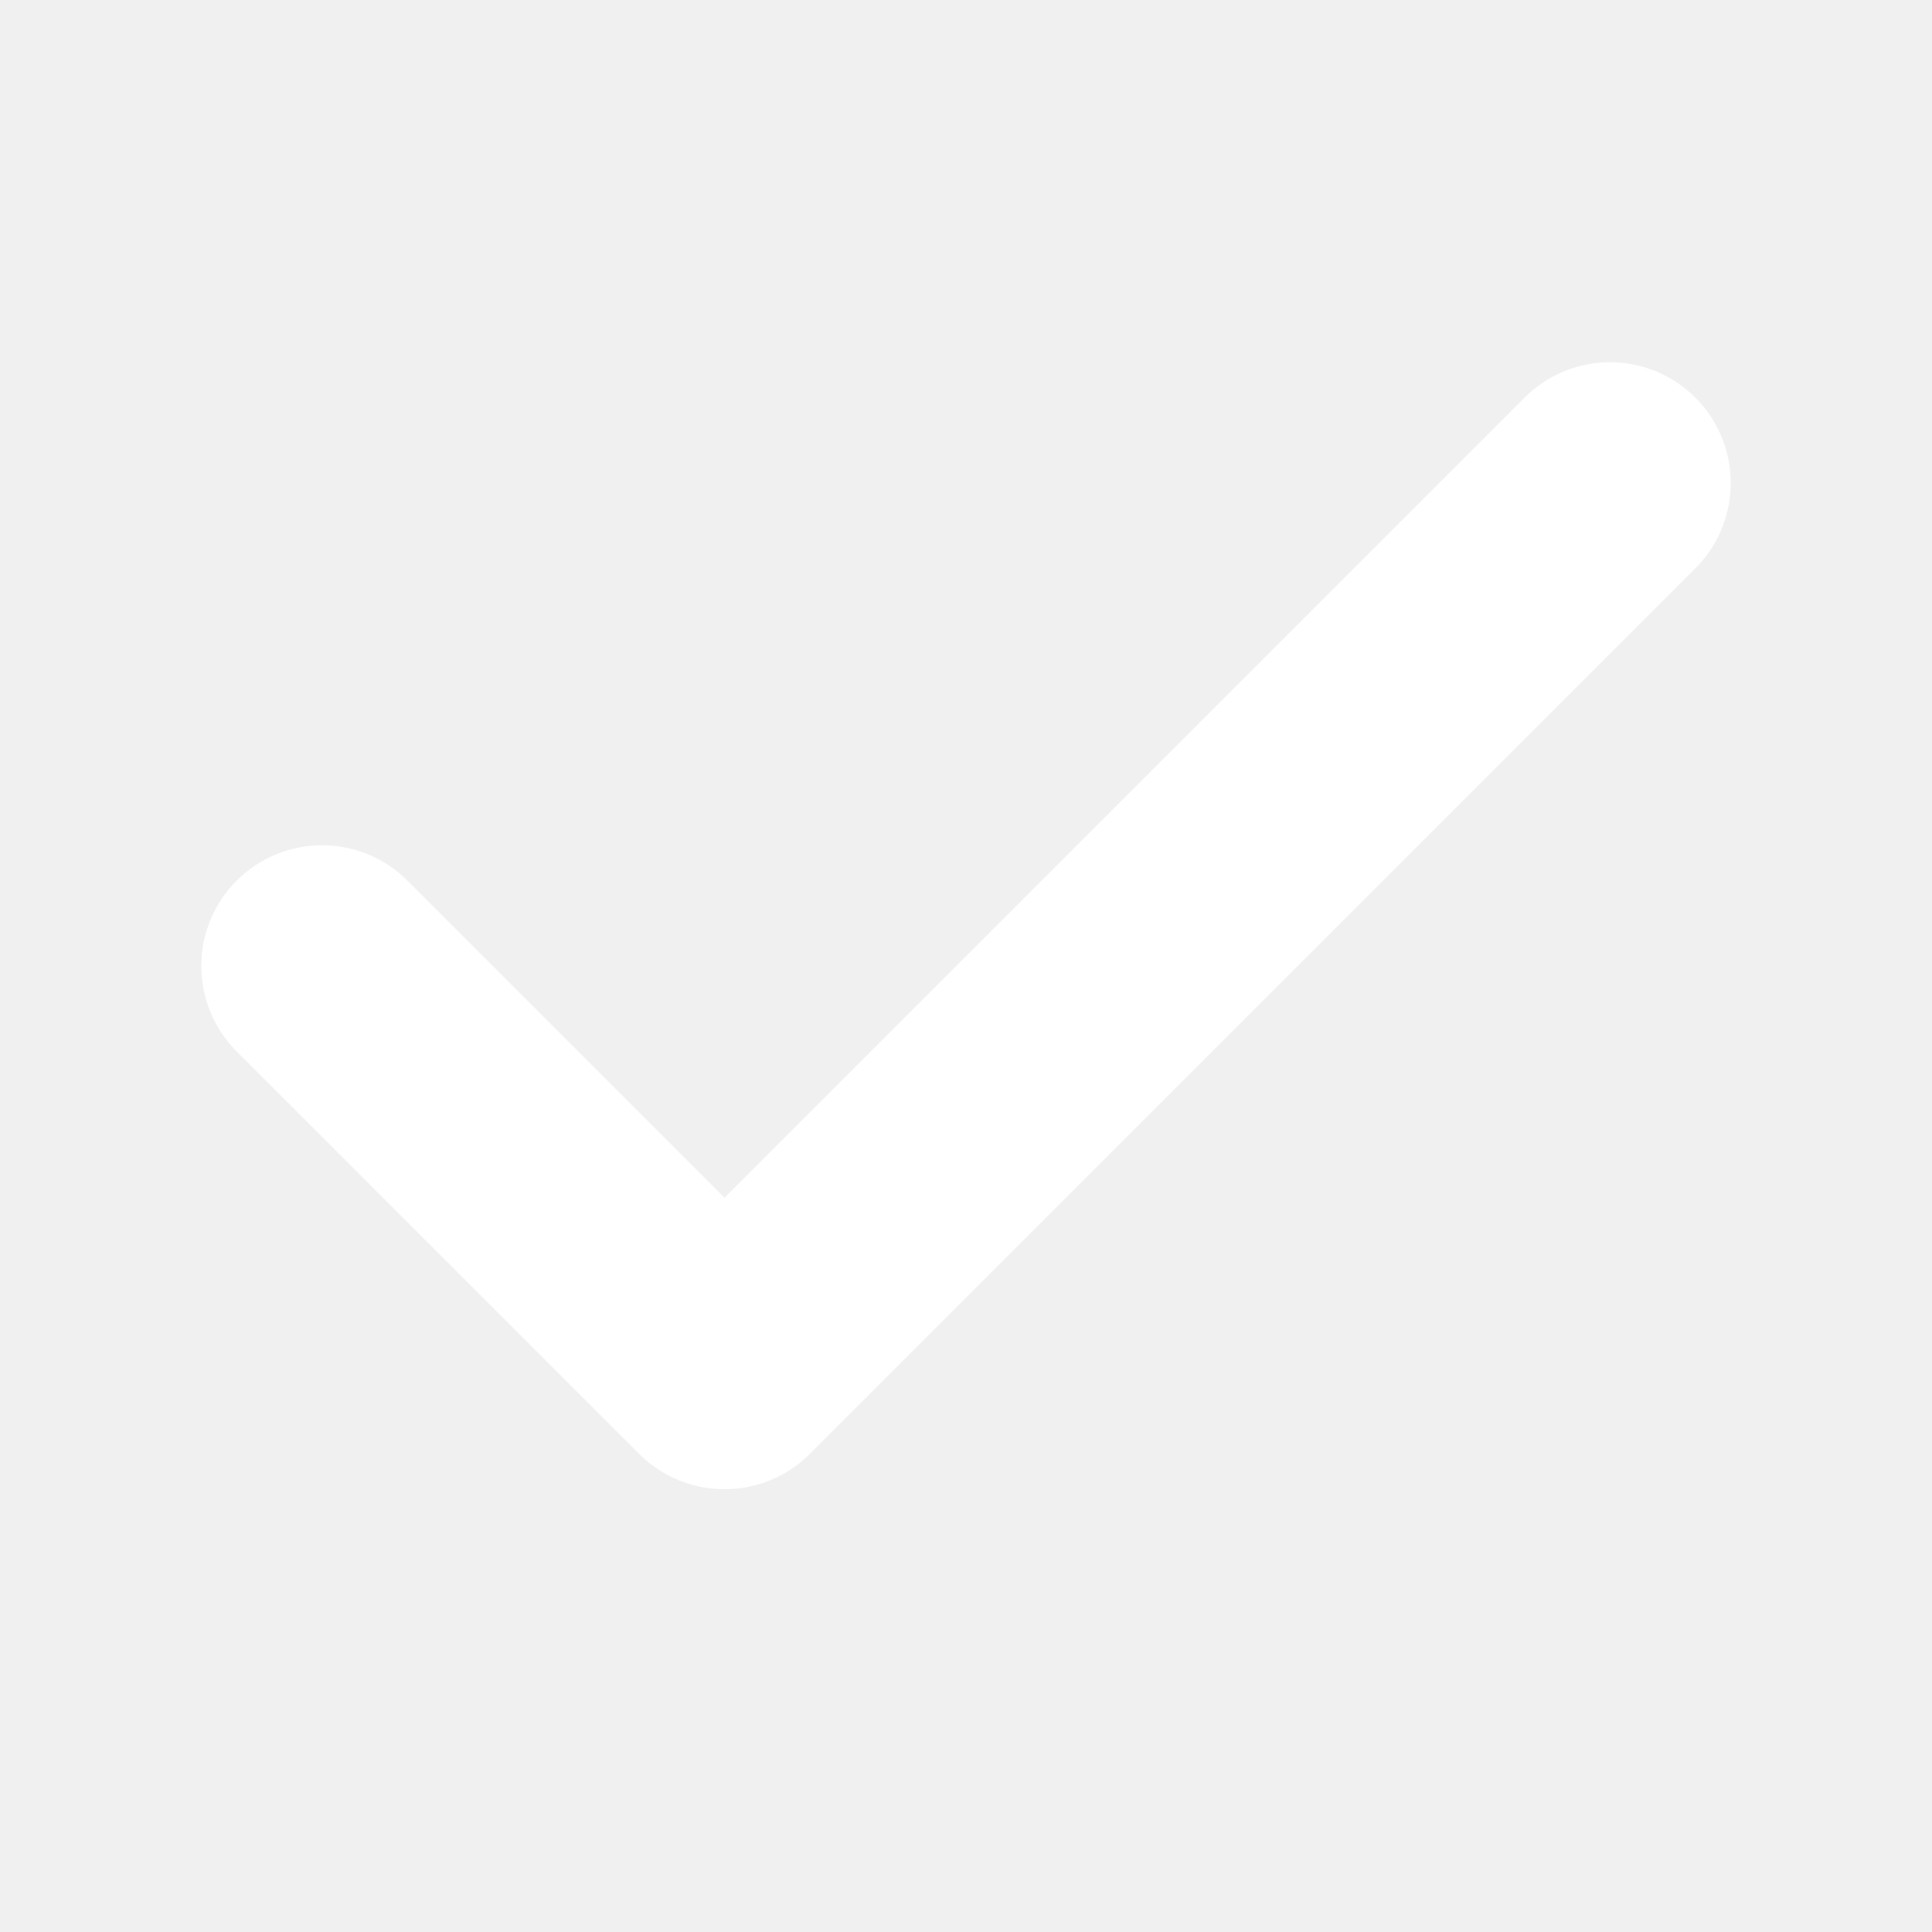
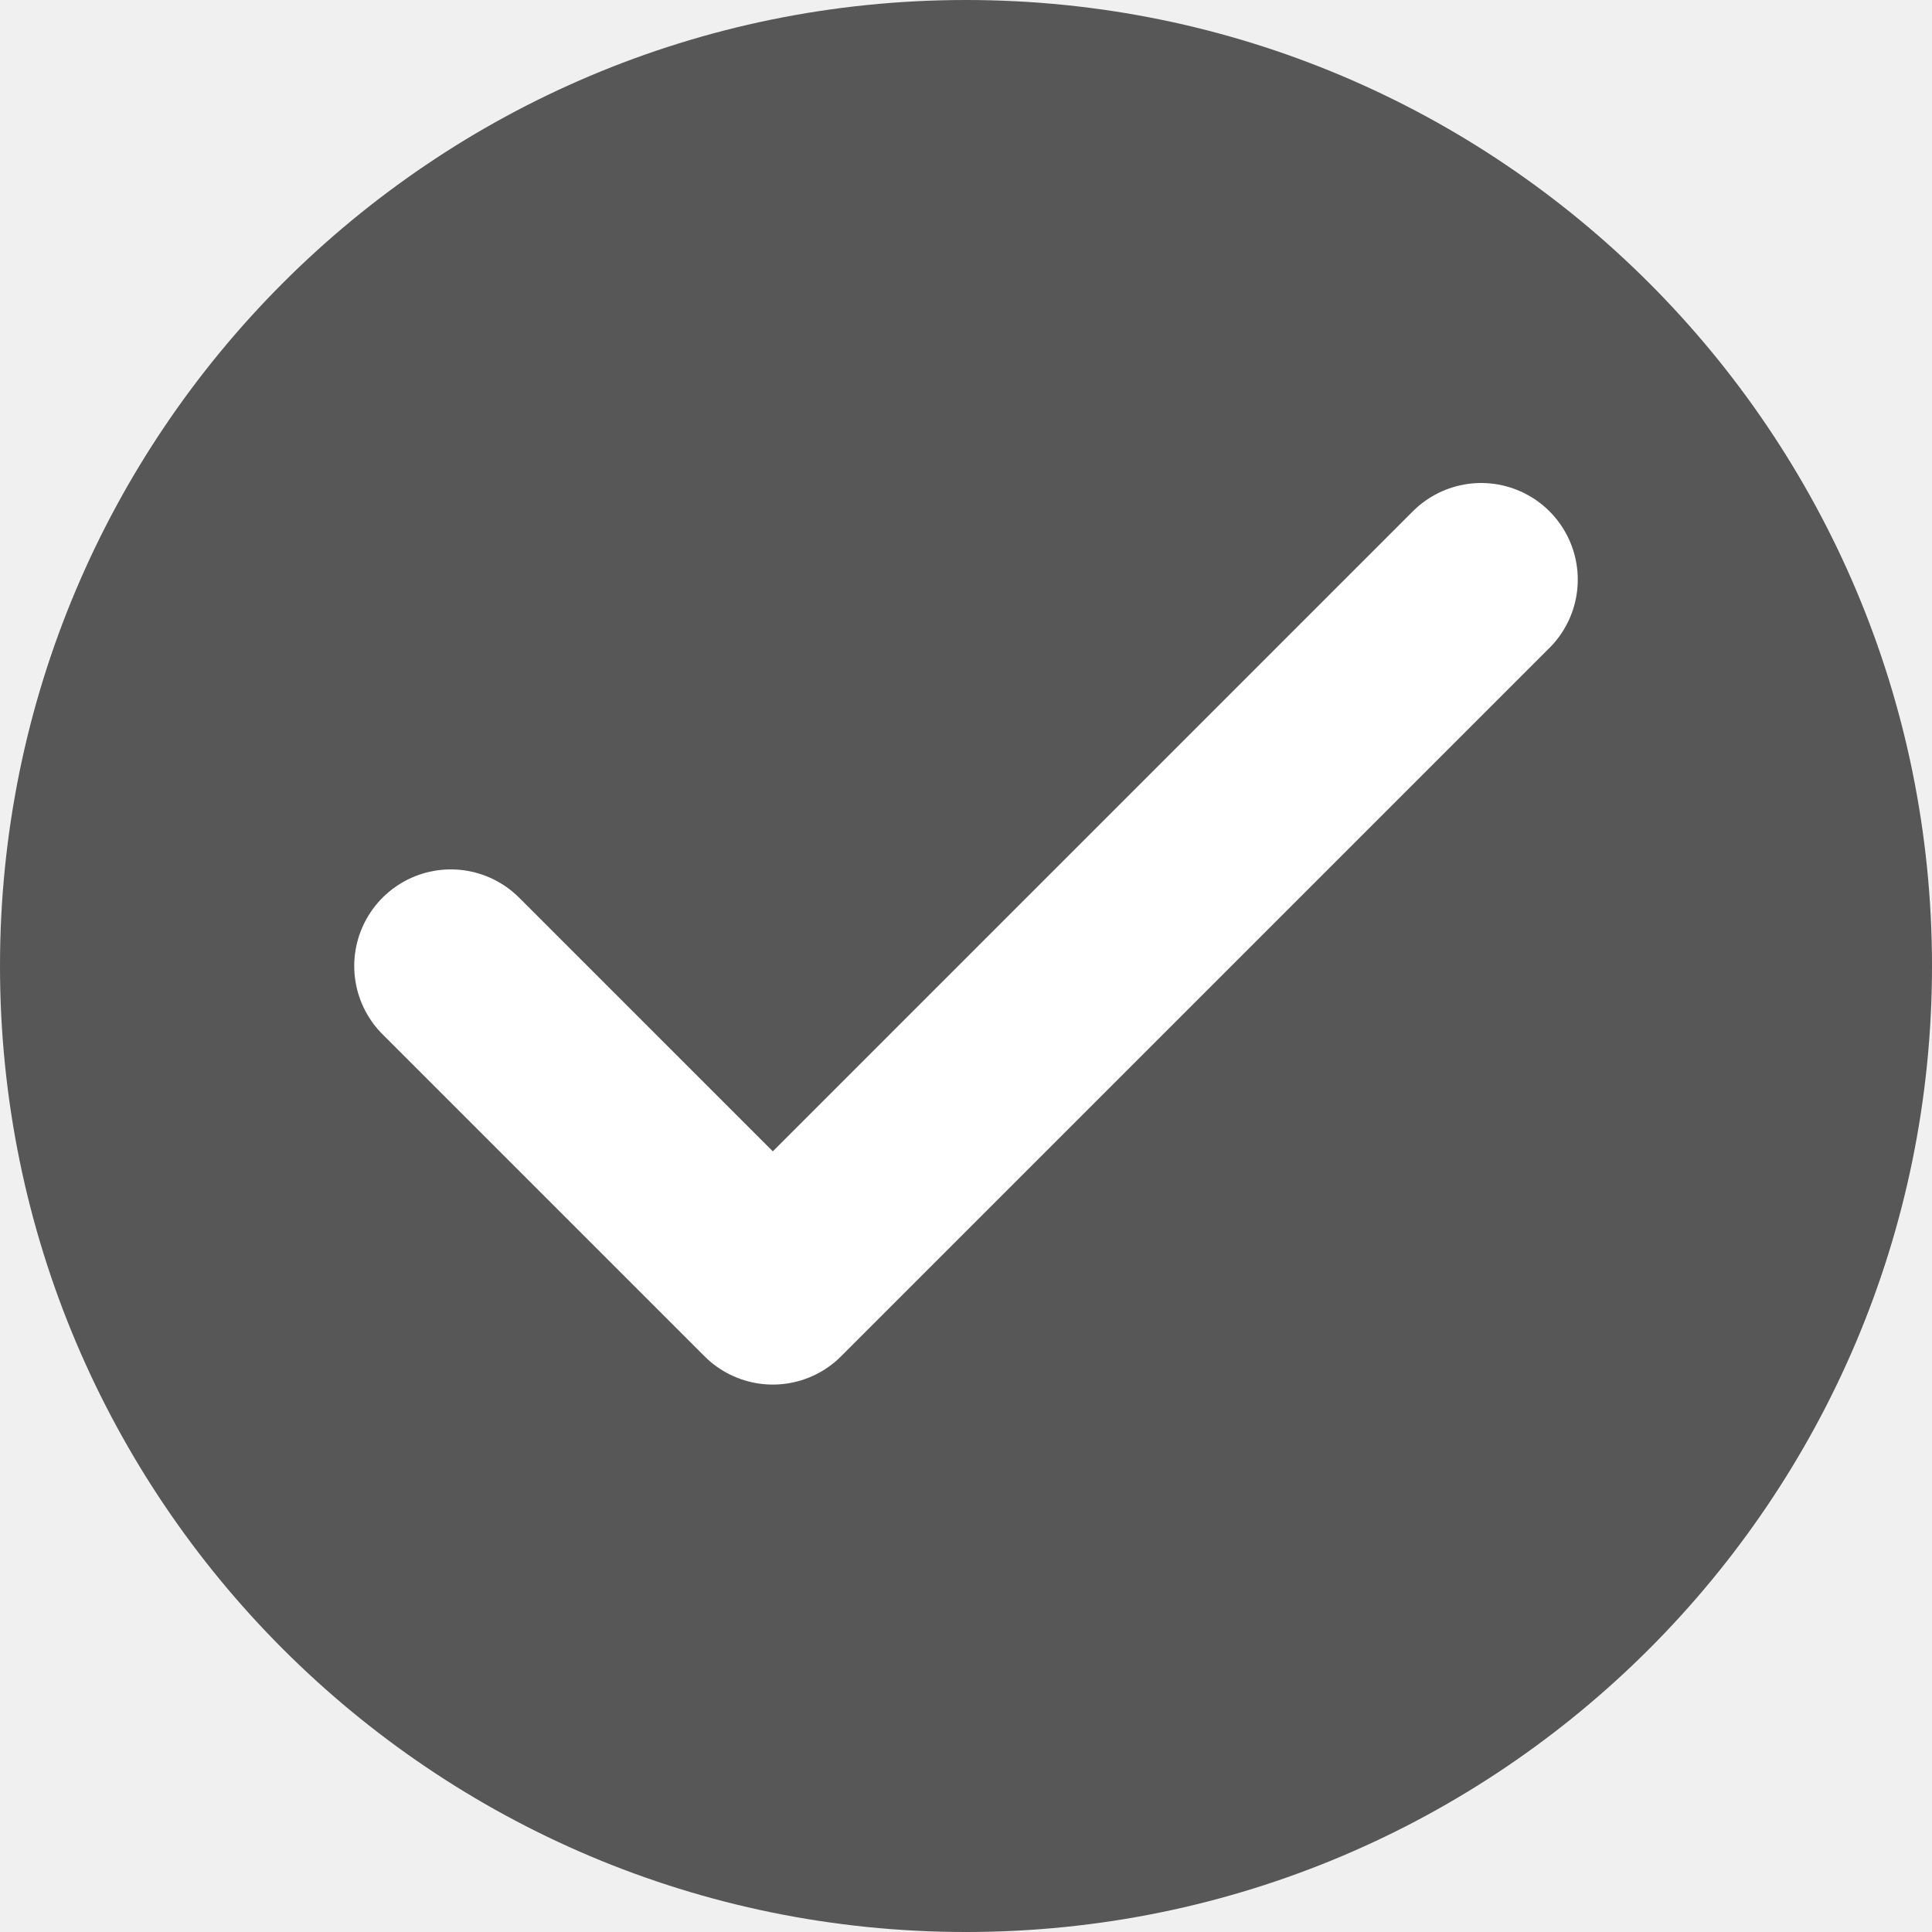
- <svg xmlns="http://www.w3.org/2000/svg" width="16" height="16" viewBox="0 0 16 16" fill="none">
-   <path d="M13.333 4L6 11.333L2.667 8" stroke="white" stroke-width="2" stroke-linecap="round" stroke-linejoin="round" />
+ <svg xmlns="http://www.w3.org/2000/svg" width="20" height="20" viewBox="0 0 20 20" fill="none">
+   <circle cx="10" cy="10" r="10" fill="#575757" />
+   <path d="M15.333 6L8 13.333L4.667 10" stroke="white" stroke-width="2" stroke-linecap="round" stroke-linejoin="round" />
</svg>
